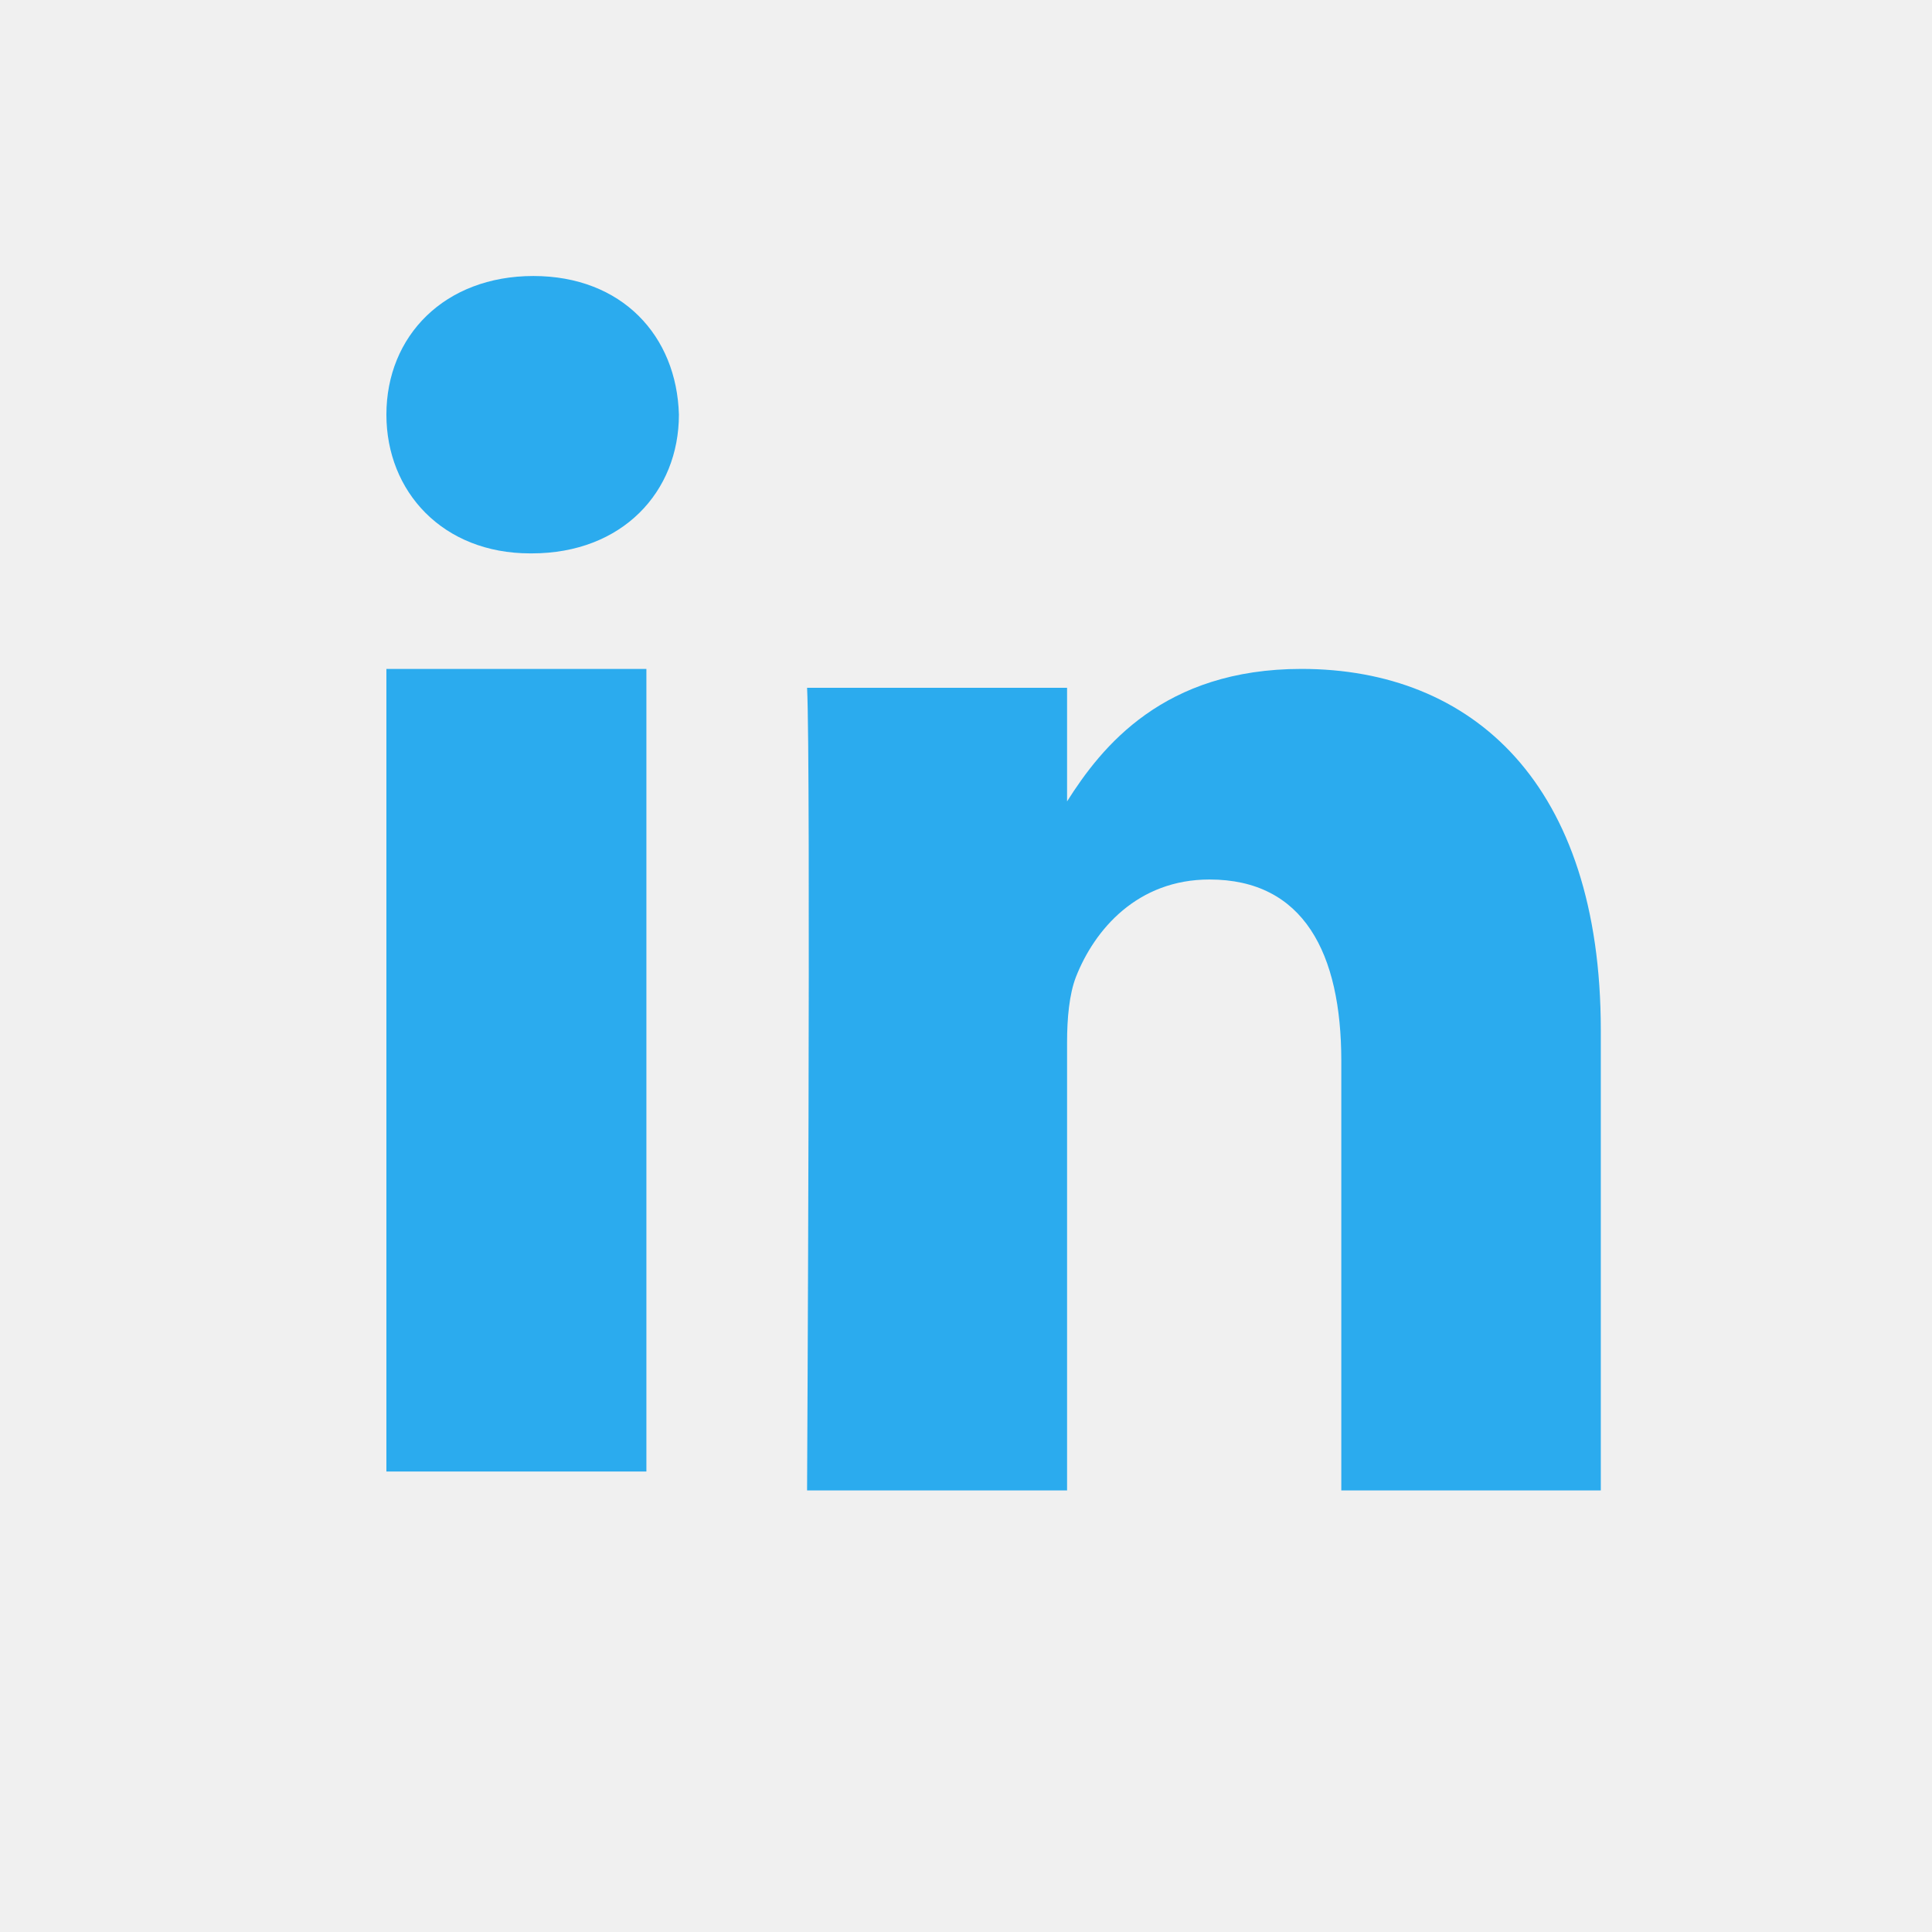
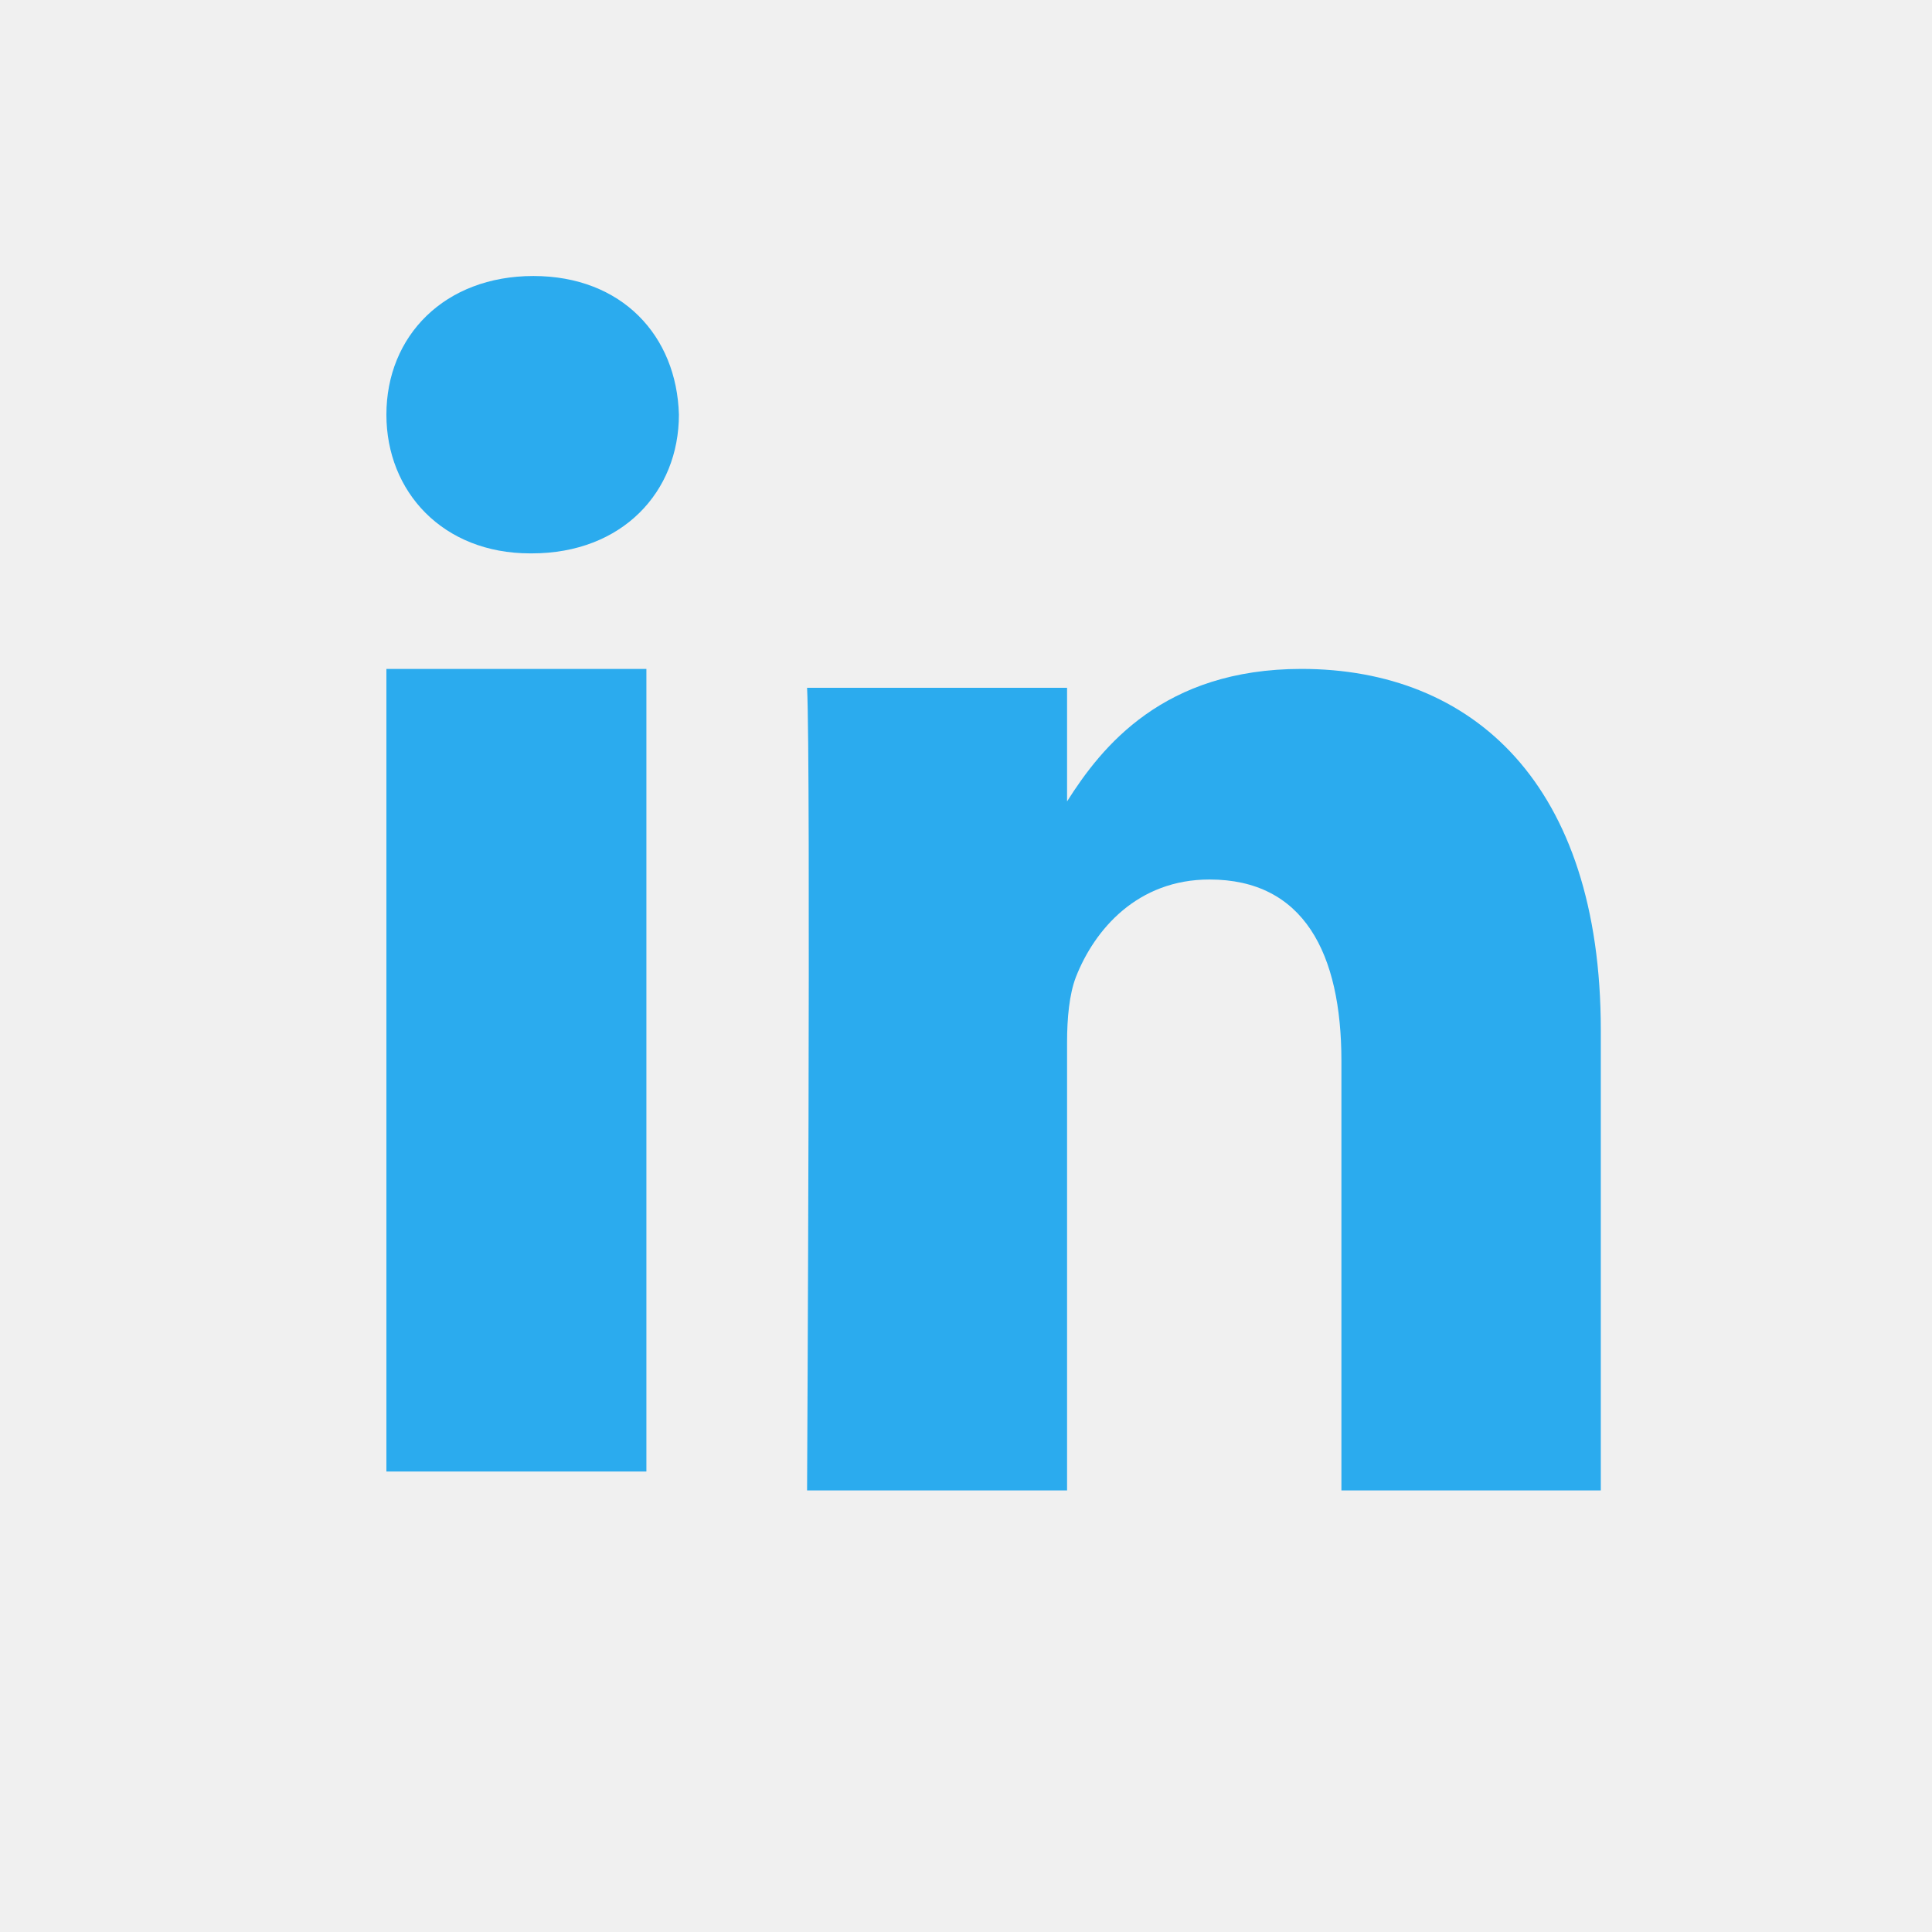
<svg xmlns="http://www.w3.org/2000/svg" width="35" height="35" viewBox="0 0 35 35">
  <g fill="none" fill-rule="evenodd">
    <path d="M17.5 0C7.835 0 0 7.835 0 17.5S7.835 35 17.5 35 35 27.165 35 17.5 27.165 0 17.5 0z" fill-opacity=".01" fill="#FFF" />
-     <path d="M23.577 12.118c-2.5 0-3.62 1.41-4.246 2.4V12.46h-4.71c.07 1.364 0 14.54 0 14.54h4.71v-8.12c0-.435.04-.868.16-1.18.34-.868 1.12-1.767 2.42-1.767 1.706 0 2.388 1.334 2.388 3.288V27H29v-8.337c0-4.466-2.324-6.545-5.423-6.545zM9.665 5C8.053 5 7 6.086 7 7.512c0 1.396 1.022 2.513 2.604 2.513h.03c1.642 0 2.665-1.117 2.665-2.513C12.26 6.086 11.27 5 9.66 5zM7 12.118v14.54h4.71v-14.54H7z" fill="#2BABEE" />
+     <path d="M23.577 12.118c-2.5 0-3.62 1.41-4.246 2.4V12.46h-4.71c.07 1.364 0 14.54 0 14.54h4.71v-8.12c0-.435.04-.868.16-1.18.34-.868 1.12-1.767 2.42-1.767 1.707 0 2.39 1.334 2.39 3.288V27H29v-8.337c0-4.466-2.324-6.545-5.423-6.545zM9.665 5C8.053 5 7 6.086 7 7.512c0 1.396 1.022 2.513 2.604 2.513h.03c1.642 0 2.665-1.117 2.665-2.513C12.26 6.086 11.27 5 9.66 5zM7 12.118v14.54h4.71v-14.54H7z" fill="#2BABEE" />
  </g>
</svg>
